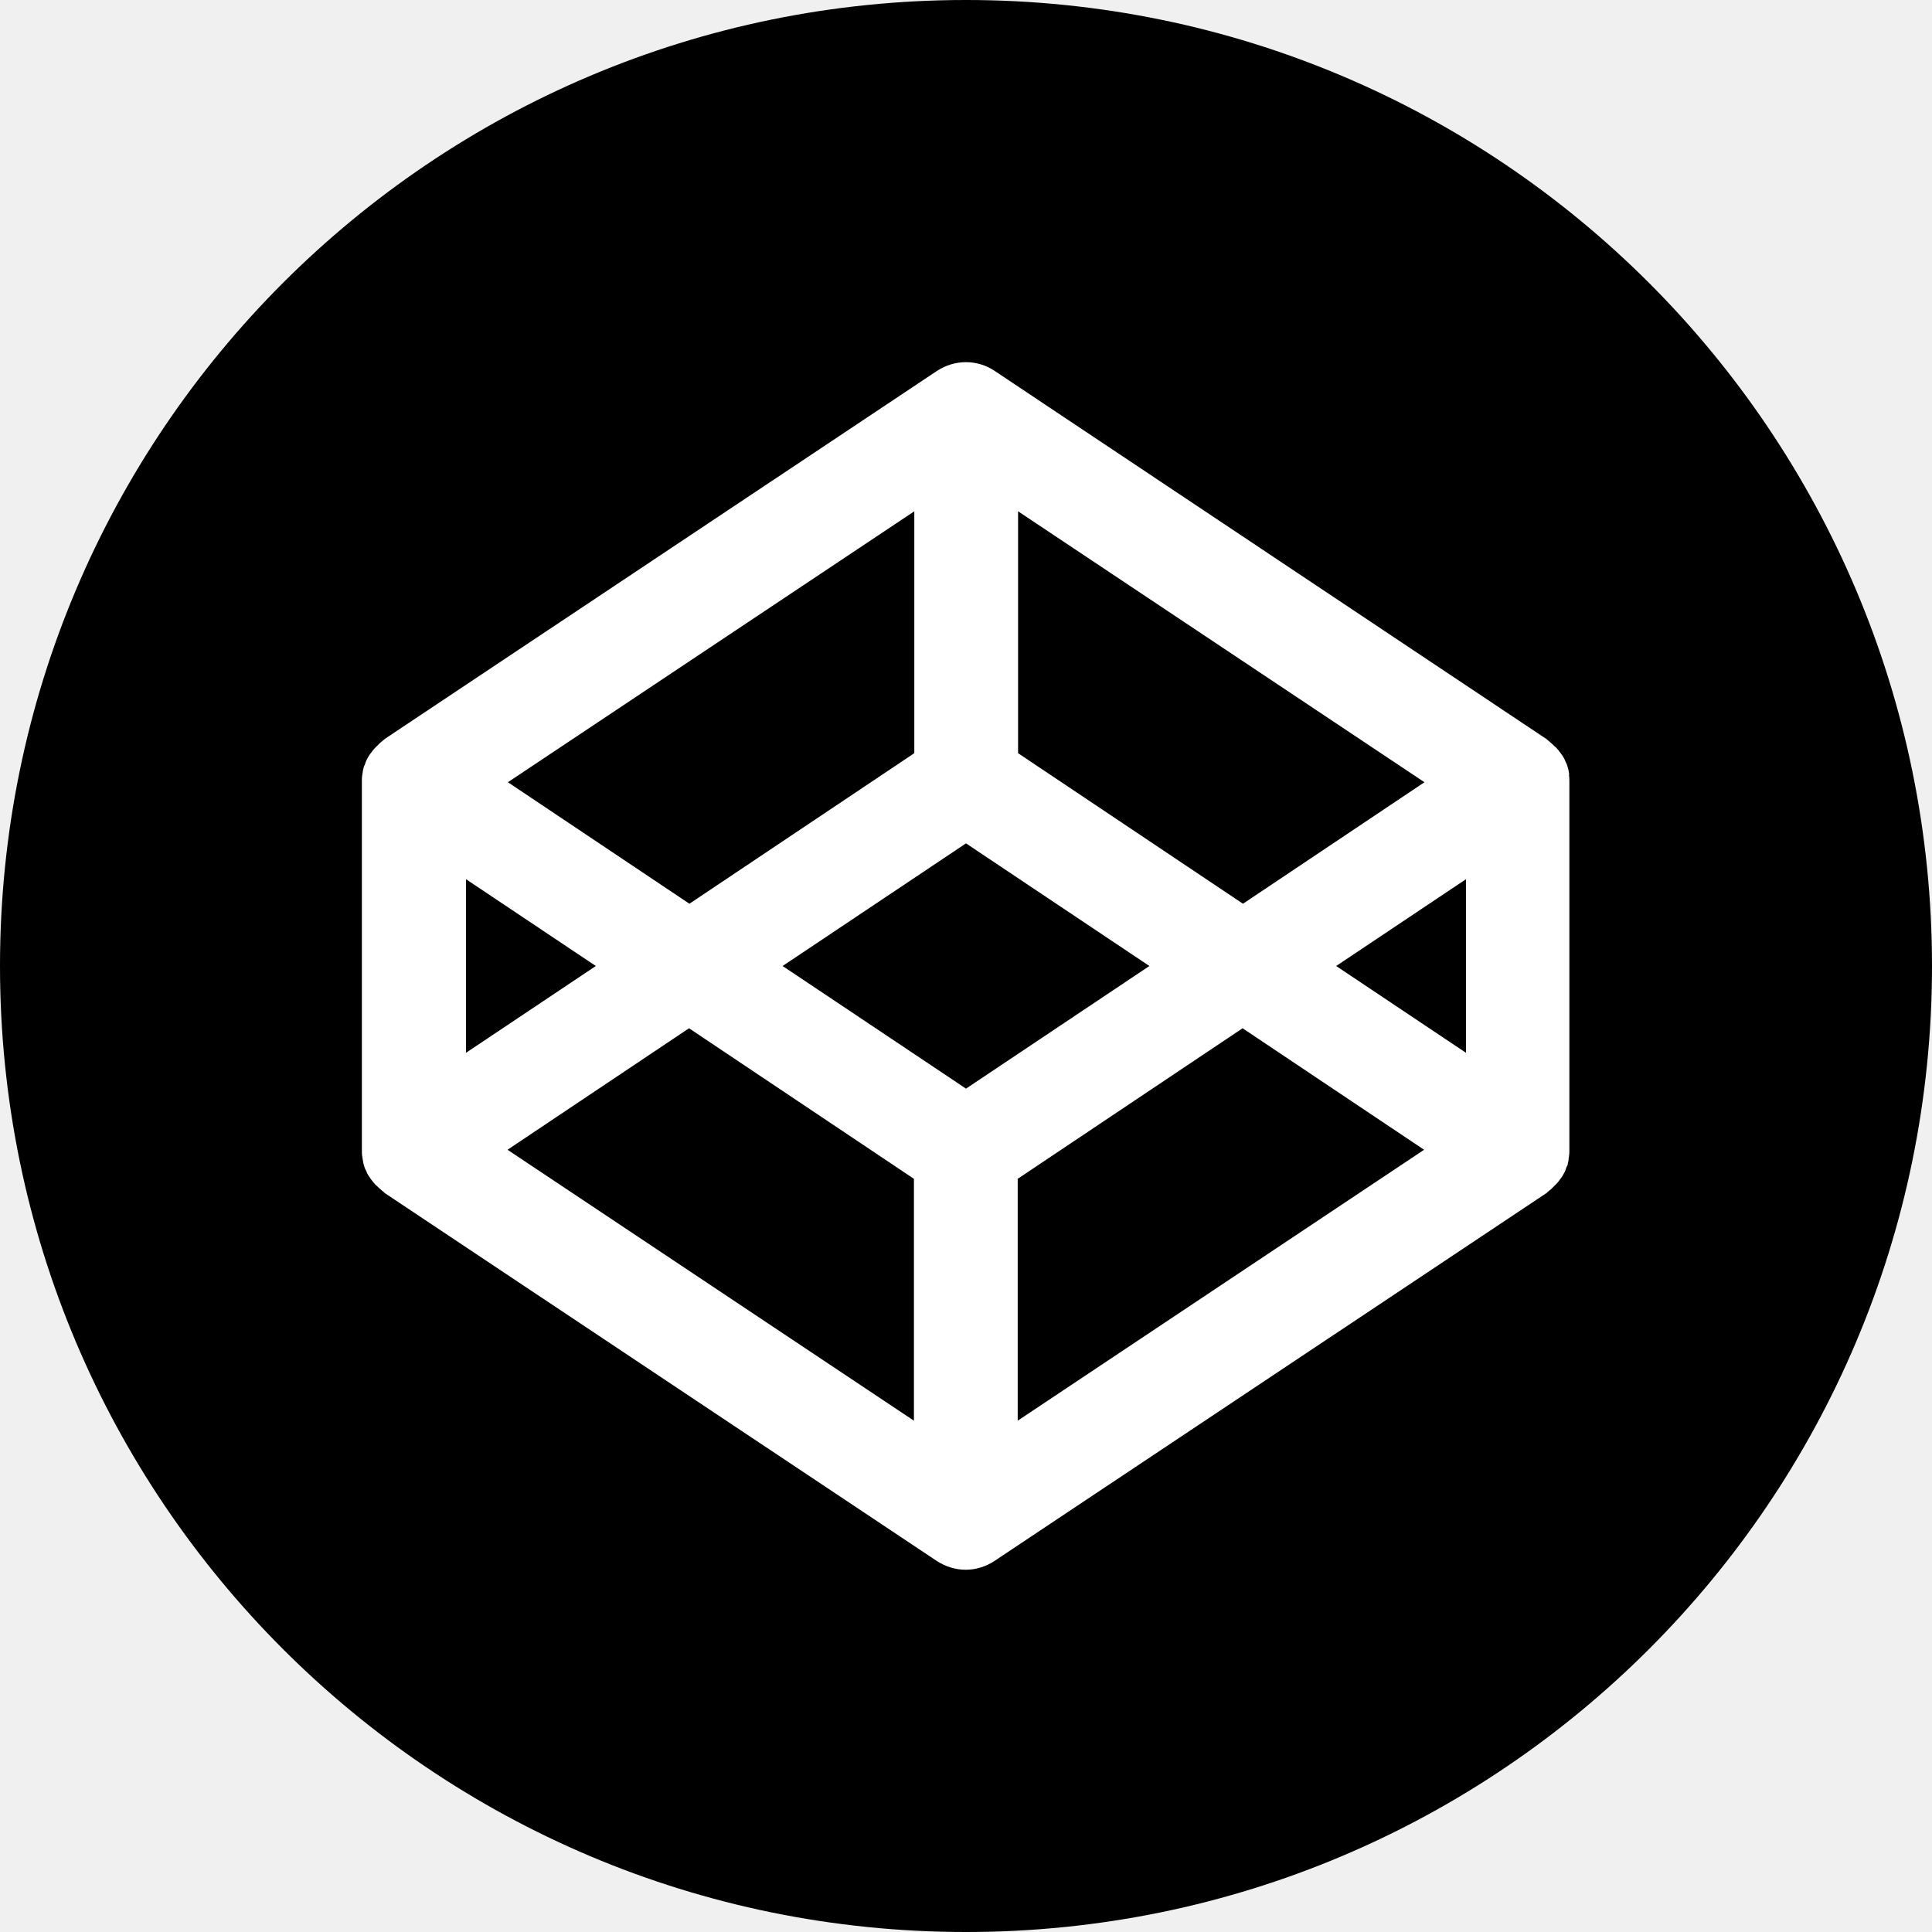
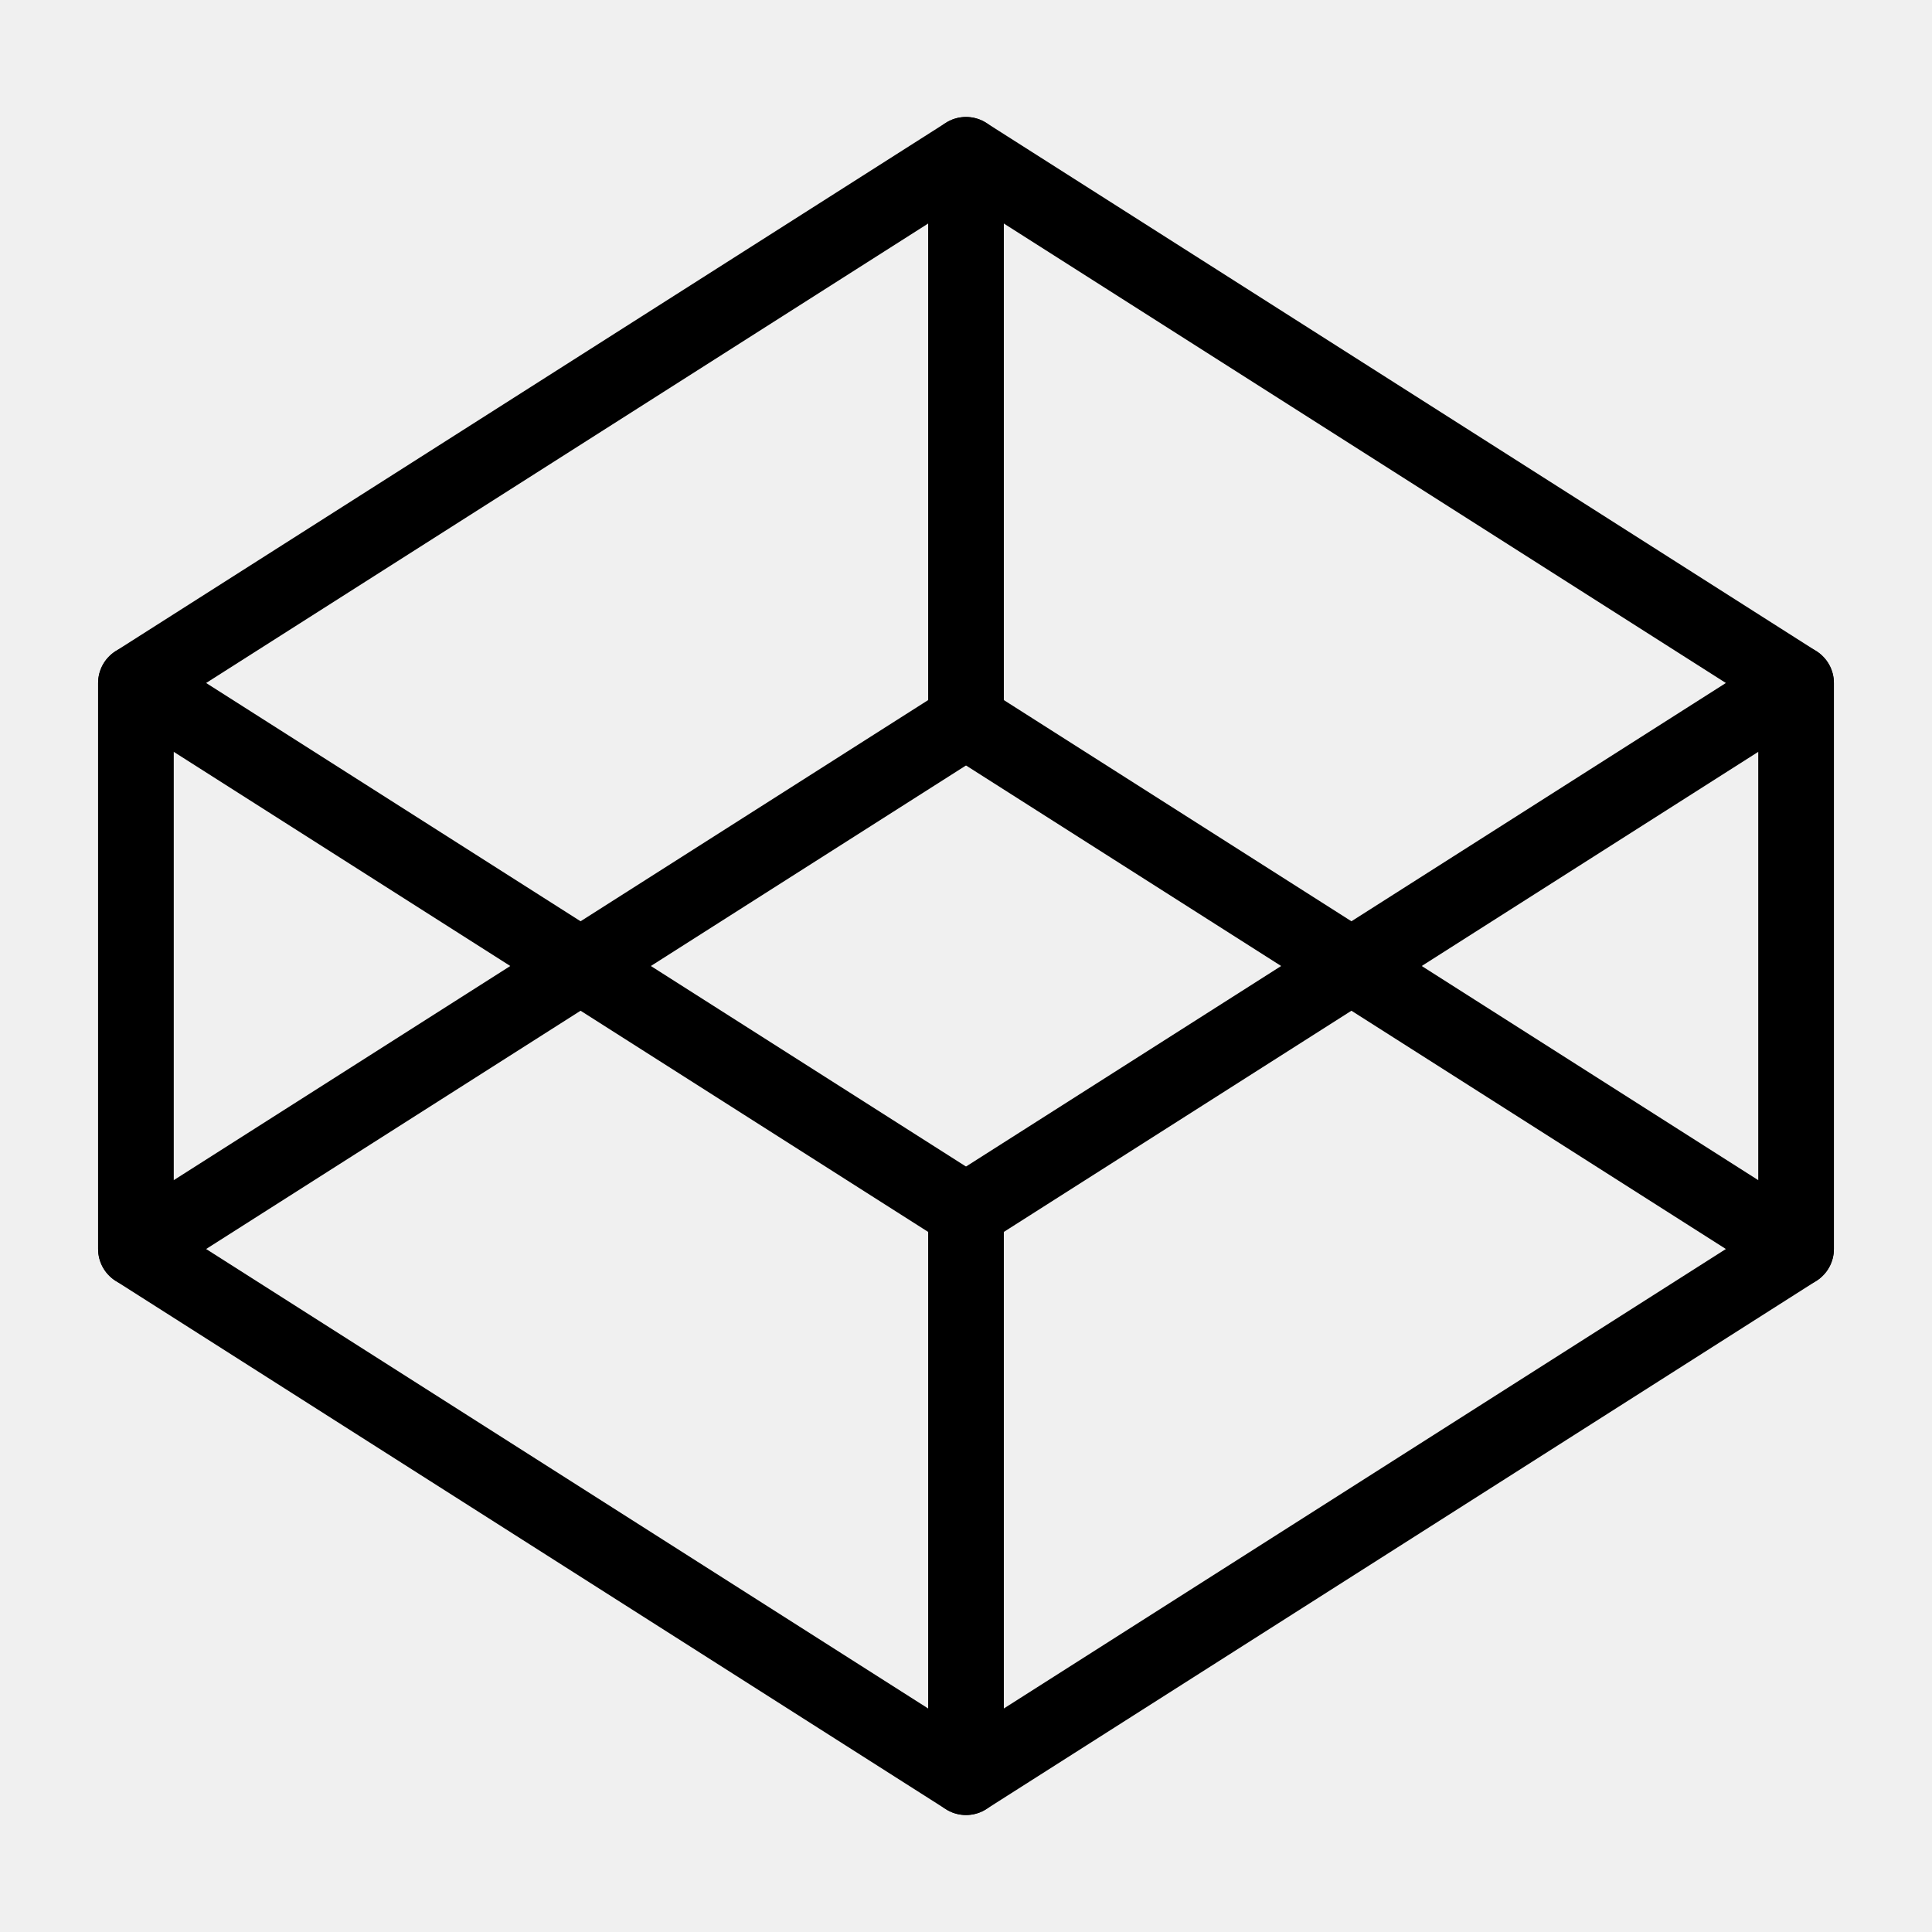
- <svg xmlns="http://www.w3.org/2000/svg" enable-background="new 0 0 512 512" id="Layer_1" version="1.1" viewBox="0 0 512 512" xml:space="preserve">
-   <circle cx="256" cy="256" id="ellipse" r="256" />
-   <path d="M415.8,204.9c-0.1-0.4-0.1-0.8-0.2-1.1c-0.1-0.2-0.1-0.4-0.2-0.7c-0.1-0.3-0.2-0.7-0.4-1  c-0.1-0.2-0.2-0.4-0.3-0.7c-0.1-0.3-0.3-0.6-0.5-0.9c-0.1-0.2-0.2-0.4-0.4-0.6c-0.2-0.3-0.4-0.6-0.6-0.8c-0.1-0.2-0.3-0.4-0.5-0.6  c-0.2-0.3-0.4-0.5-0.7-0.7c-0.2-0.2-0.4-0.4-0.5-0.5c-0.2-0.2-0.5-0.4-0.8-0.7c-0.2-0.2-0.4-0.3-0.6-0.5c-0.1-0.1-0.1-0.1-0.2-0.2  L263.6,98.3c-4.6-3.1-10.6-3.1-15.3,0l-146.3,97.5c-0.1,0.1-0.1,0.1-0.2,0.2c-0.2,0.1-0.4,0.3-0.6,0.5c-0.3,0.2-0.5,0.4-0.8,0.7  c-0.2,0.2-0.4,0.4-0.5,0.5c-0.2,0.2-0.5,0.5-0.7,0.7c-0.2,0.2-0.3,0.4-0.5,0.6c-0.2,0.3-0.4,0.6-0.6,0.8c-0.1,0.2-0.3,0.4-0.4,0.6  c-0.2,0.3-0.3,0.6-0.5,0.9c-0.1,0.2-0.2,0.4-0.3,0.7c-0.1,0.3-0.2,0.7-0.4,1c-0.1,0.2-0.1,0.4-0.2,0.7c-0.1,0.4-0.2,0.8-0.2,1.1  c0,0.2-0.1,0.4-0.1,0.6c-0.1,0.6-0.1,1.2-0.1,1.8v97.5c0,0.6,0,1.2,0.1,1.8c0,0.2,0.1,0.4,0.1,0.6c0.1,0.4,0.1,0.8,0.2,1.2  c0.1,0.2,0.1,0.4,0.2,0.7c0.1,0.3,0.2,0.7,0.4,1c0.1,0.2,0.2,0.4,0.3,0.7c0.1,0.3,0.3,0.6,0.5,0.9c0.1,0.2,0.3,0.4,0.4,0.6  c0.2,0.3,0.4,0.6,0.6,0.8c0.1,0.2,0.3,0.4,0.5,0.6c0.2,0.3,0.4,0.5,0.7,0.7c0.2,0.2,0.4,0.4,0.5,0.5c0.2,0.2,0.5,0.4,0.8,0.7  c0.2,0.2,0.4,0.3,0.6,0.5c0.1,0.1,0.1,0.1,0.2,0.2l146.3,97.5c2.3,1.5,5,2.3,7.6,2.3c2.7,0,5.3-0.8,7.6-2.3l146.3-97.5  c0.1-0.1,0.2-0.1,0.2-0.2c0.2-0.2,0.4-0.3,0.6-0.5c0.3-0.2,0.5-0.4,0.8-0.7c0.2-0.2,0.4-0.4,0.5-0.5c0.2-0.2,0.5-0.5,0.7-0.7  c0.2-0.2,0.3-0.4,0.5-0.6c0.2-0.3,0.4-0.6,0.6-0.8c0.1-0.2,0.3-0.4,0.4-0.6c0.2-0.3,0.3-0.6,0.5-0.9c0.1-0.2,0.2-0.4,0.3-0.7  c0.1-0.3,0.2-0.7,0.4-1c0.1-0.2,0.2-0.4,0.2-0.7c0.1-0.4,0.2-0.8,0.2-1.2c0-0.2,0.1-0.4,0.1-0.6c0.1-0.6,0.1-1.2,0.1-1.8v-97.5  c0-0.6,0-1.2-0.1-1.8C415.9,205.2,415.8,205.1,415.8,204.9z M256,288.5L207.4,256l48.6-32.5l48.6,32.5L256,288.5z M242.3,199.6  l-59.6,39.9l-48.1-32.2l107.7-71.8C242.3,135.4,242.3,199.6,242.3,199.6z M157.9,256l-34.4,23v-46L157.9,256z M182.6,272.5  l59.6,39.9v64.1l-107.7-71.8L182.6,272.5z M269.7,312.4l59.6-39.9l48.1,32.2l-107.7,71.8V312.4z M354.1,256l34.4-23v46L354.1,256z   M329.4,239.5l-59.6-39.9v-64.1l107.7,71.8L329.4,239.5z" fill="#FFFFFF" id="logo" />
+ <svg xmlns="http://www.w3.org/2000/svg" height="512px" style="enable-background:new 0 0 512 512;" version="1.1" viewBox="0 0 512 512" width="512px" xml:space="preserve">
+   <g id="comp_x5F_59-codepen">
+     <g>
+       <polygon points="    256,471 36,331 36,181 256,321   " style="fill:none;stroke:#000000;stroke-width:20;stroke-linecap:round;stroke-linejoin:round;stroke-miterlimit:10;" />
+       <polygon points="    256,471 476,331 476,181 256,321   " style="fill:none;stroke:#000000;stroke-width:20;stroke-linecap:round;stroke-linejoin:round;stroke-miterlimit:10;" />
+       <polygon points="    256,41 36,181 36,331 256,191   " style="fill:none;stroke:#000000;stroke-width:20;stroke-linecap:round;stroke-linejoin:round;stroke-miterlimit:10;" />
+       <polygon points="    256,41 476,181 476,331 256,191   " style="fill:none;stroke:#000000;stroke-width:20;stroke-linecap:round;stroke-linejoin:round;stroke-miterlimit:10;" />
+     </g>
+   </g>
+   <g id="Layer_1" />
</svg>
